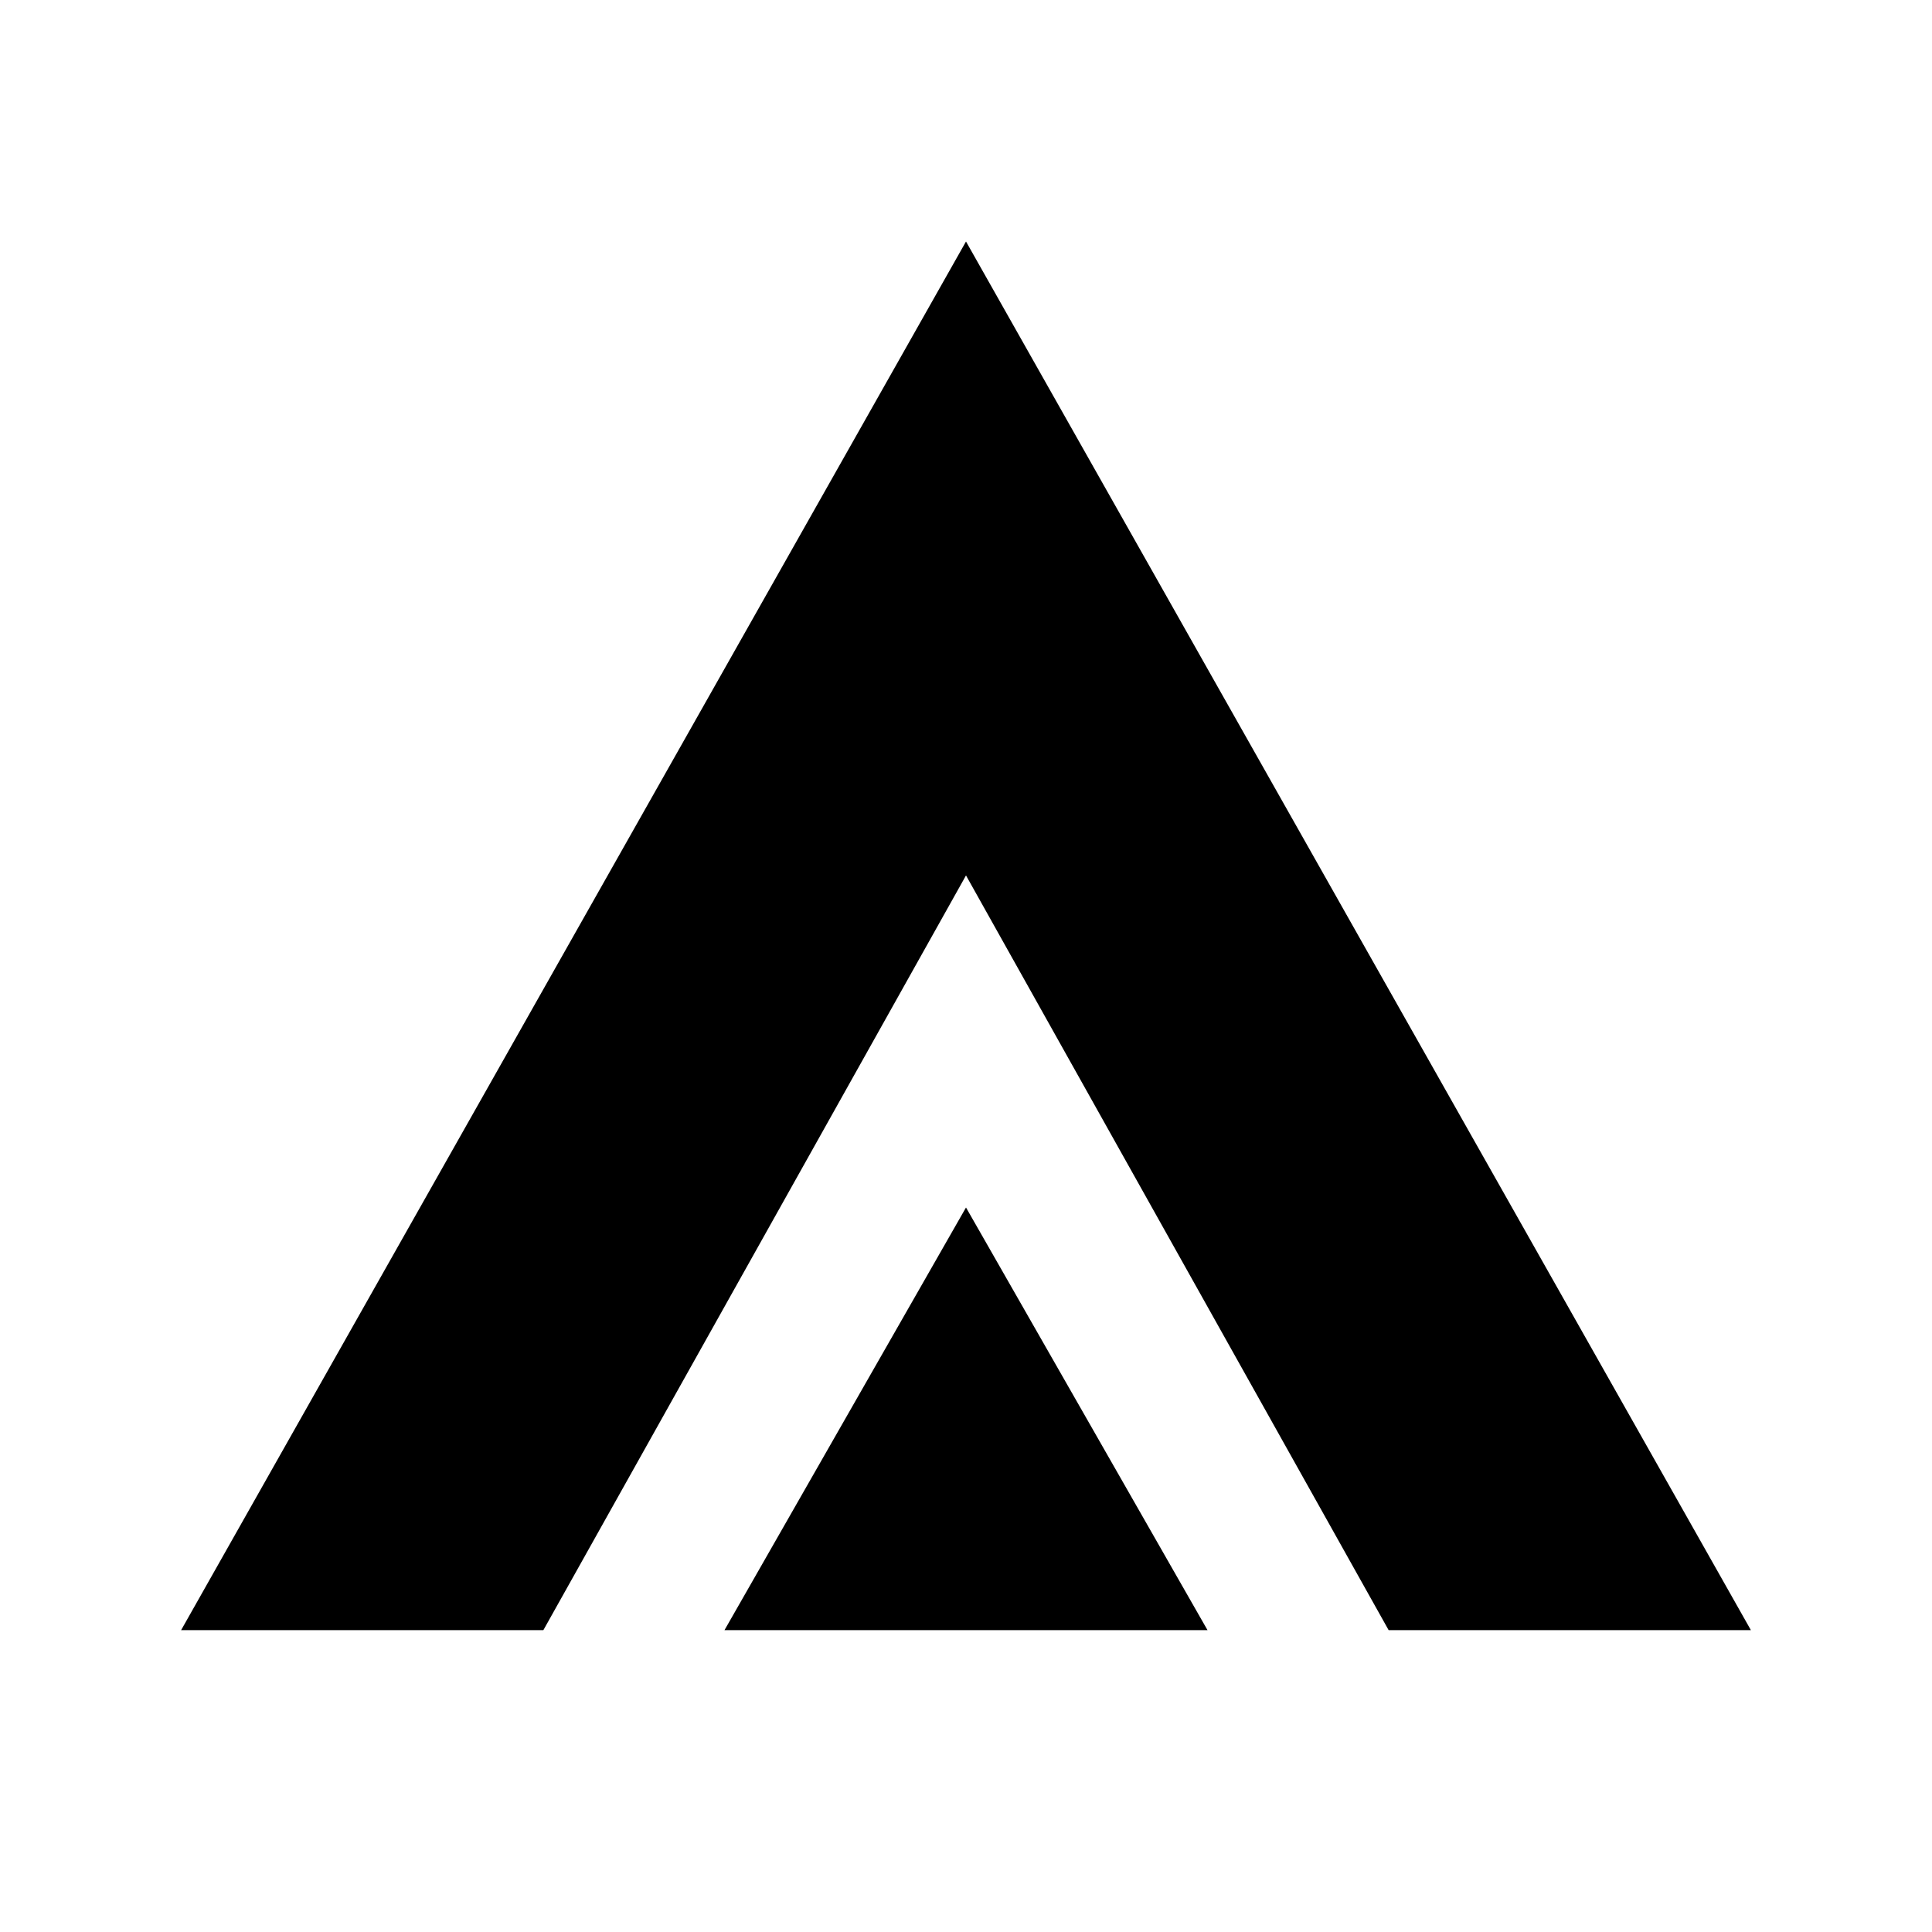
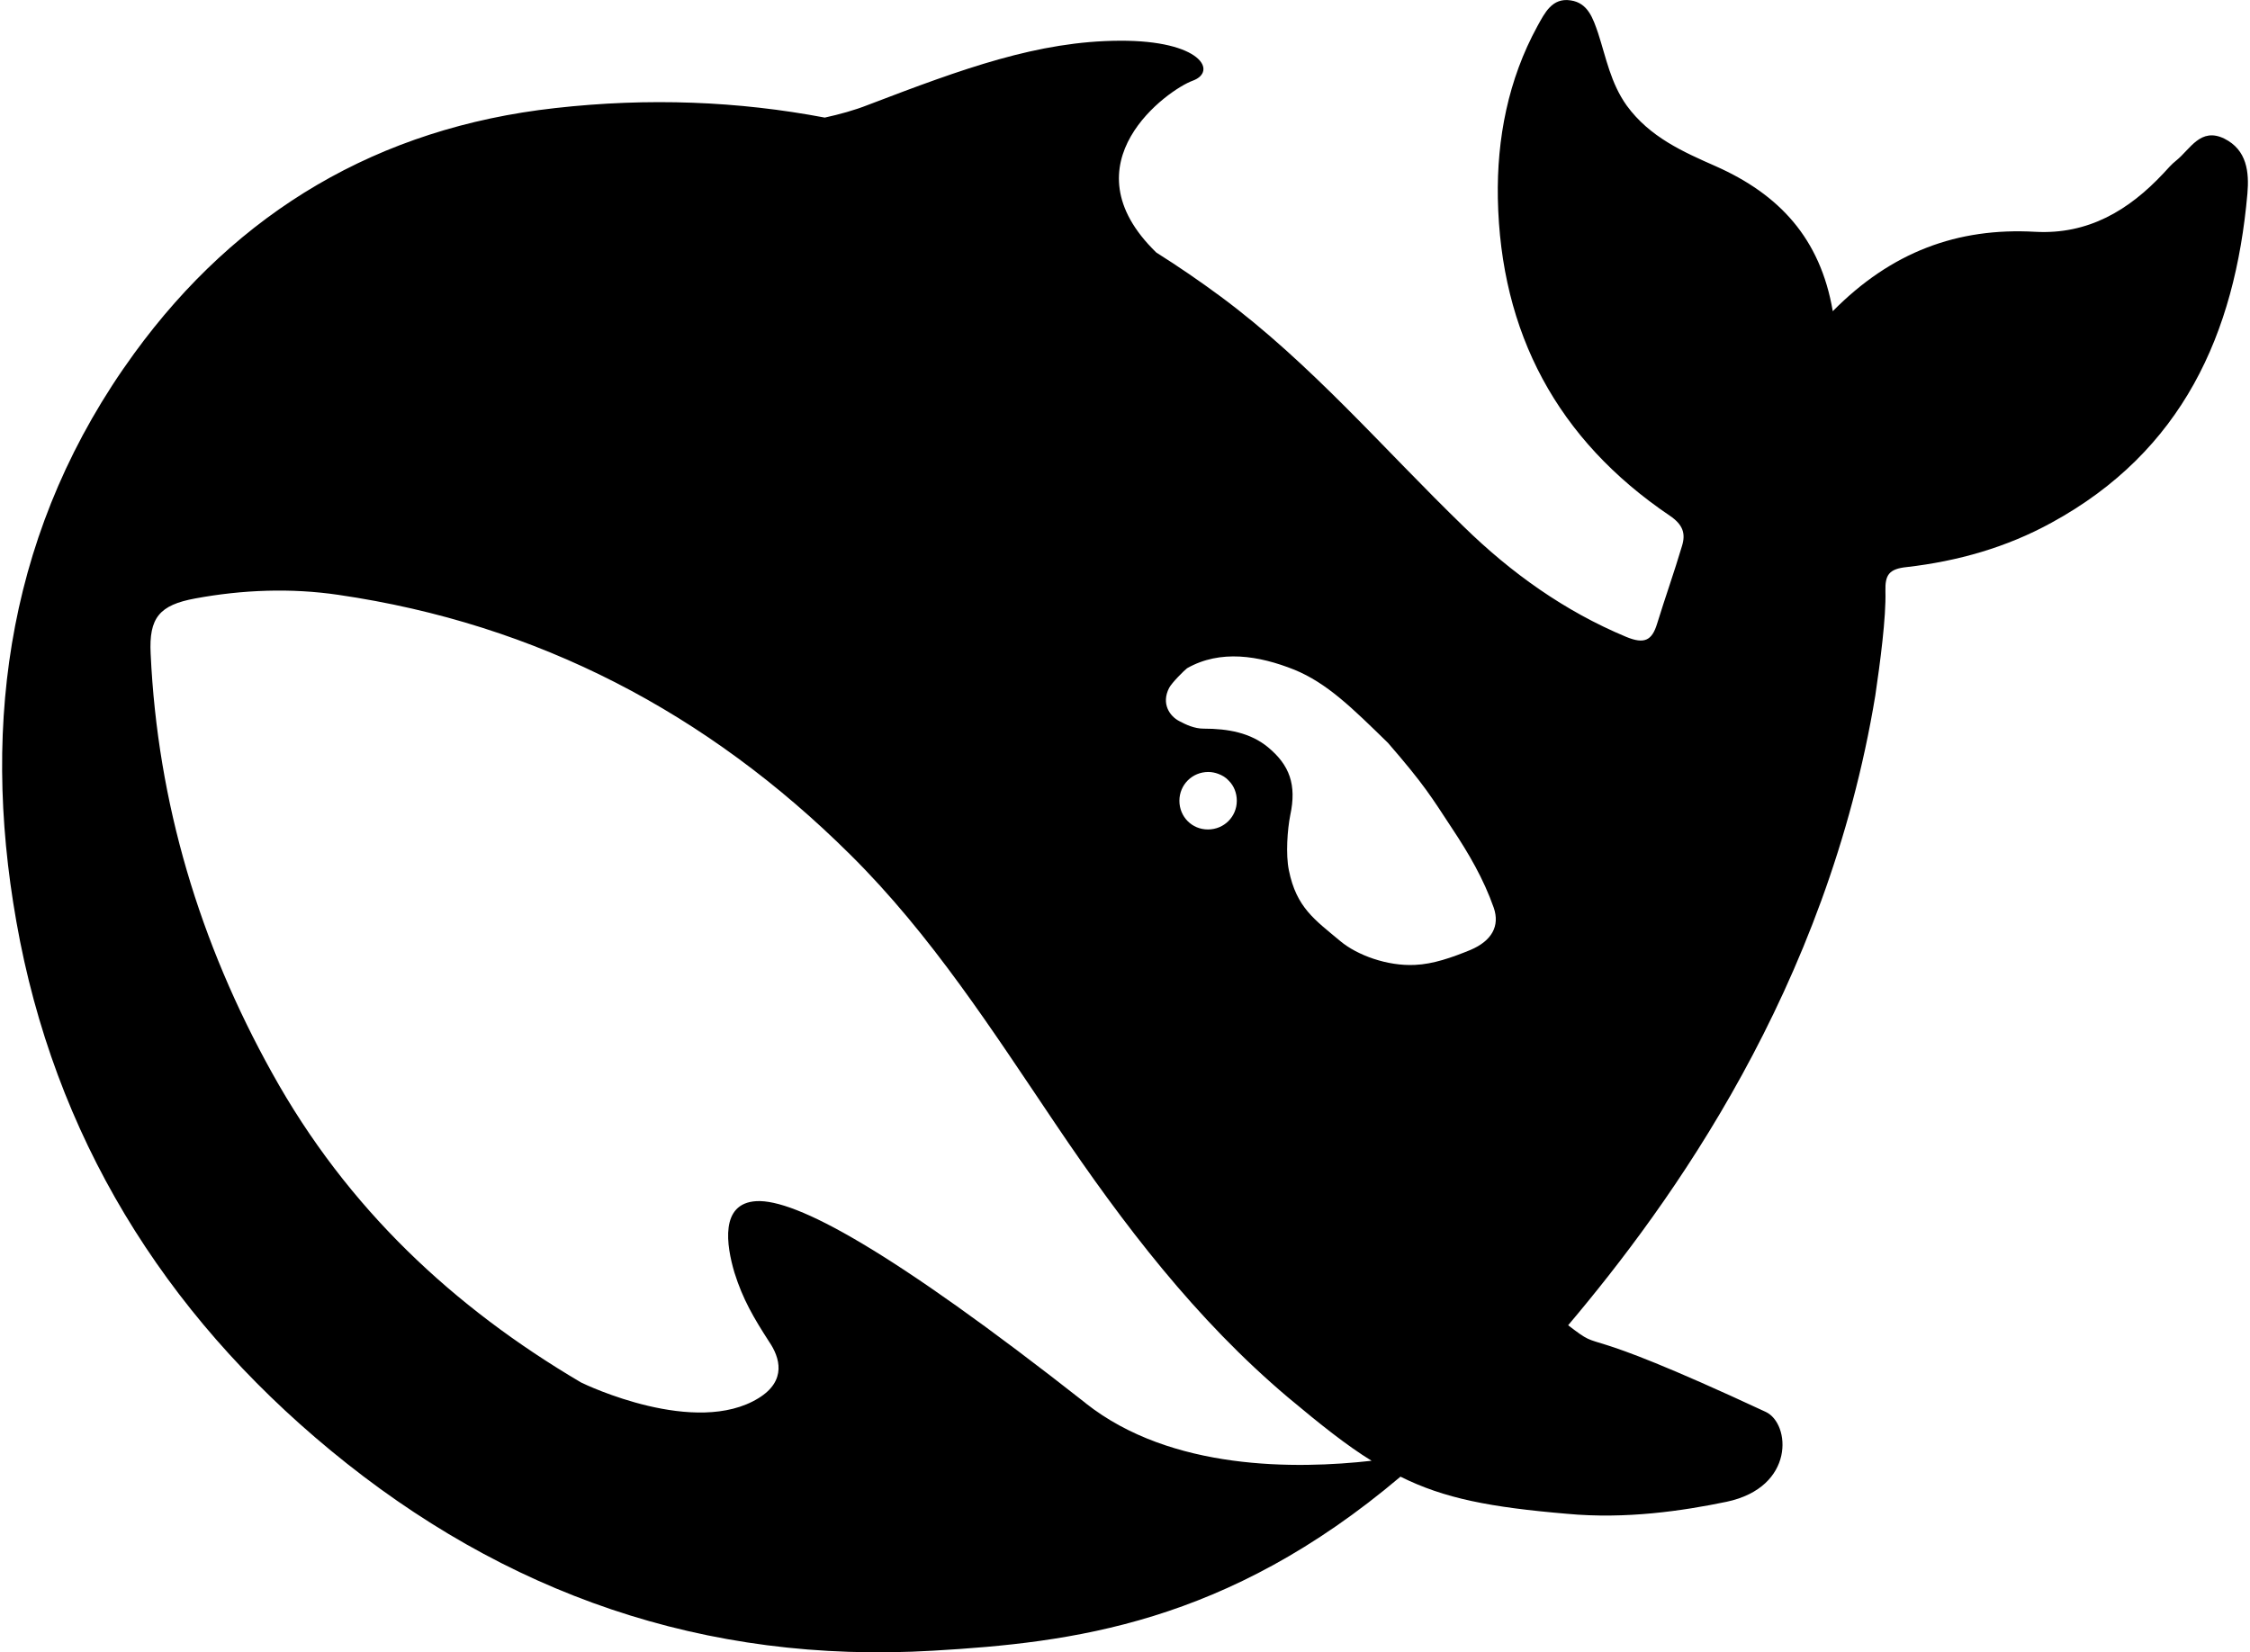
- <svg xmlns="http://www.w3.org/2000/svg" width="64" height="64" viewBox="0 0 64 64" fill="none">
-   <path d="M32 8L58 54H46L32 29L18 54H6L32 8Z" fill="currentColor" />
-   <path d="M32 40L40 54H24L32 40Z" fill="currentColor" />
+ <svg xmlns="http://www.w3.org/2000/svg" width="64" height="47" viewBox="0 0 23.16 17.04" fill="none">
+   <path d="M22.917 1.43C22.671 1.31 22.566 1.539 22.422 1.655C22.373 1.693 22.332 1.742 22.29 1.787C21.932 2.17 21.513 2.421 20.966 2.391C20.166 2.346 19.483 2.598 18.879 3.21C18.75 2.455 18.324 2.005 17.675 1.716C17.335 1.566 16.992 1.415 16.754 1.089C16.588 0.856 16.542 0.597 16.459 0.342C16.406 0.188 16.354 0.03 16.176 0.004C15.984 -0.026 15.908 0.135 15.833 0.27C15.531 0.822 15.414 1.43 15.425 2.046C15.452 3.432 16.037 4.535 17.199 5.32C17.331 5.41 17.365 5.5 17.324 5.632C17.244 5.902 17.15 6.165 17.067 6.435C17.014 6.608 16.935 6.646 16.75 6.57C16.112 6.304 15.561 5.909 15.074 5.433C14.248 4.633 13.5 3.751 12.568 3.06C12.349 2.898 12.13 2.748 11.903 2.605C10.952 1.682 12.028 0.923 12.277 0.833C12.537 0.739 12.367 0.416 11.526 0.42C10.684 0.424 9.914 0.706 8.933 1.081C8.789 1.138 8.638 1.179 8.484 1.213C7.593 1.044 6.668 1.006 5.702 1.115C3.883 1.318 2.43 2.178 1.362 3.646C0.079 5.41 -0.223 7.415 0.147 9.506C0.535 11.71 1.66 13.535 3.389 14.962C5.181 16.441 7.246 17.166 9.601 17.027C11.032 16.944 12.624 16.753 14.421 15.232C14.874 15.458 15.35 15.548 16.138 15.615C16.746 15.672 17.331 15.585 17.784 15.491C18.493 15.341 18.444 14.684 18.188 14.564C16.108 13.595 16.565 13.989 16.15 13.67C17.206 12.42 18.82 10.198 19.318 7.172C19.367 6.838 19.43 6.368 19.422 6.097C19.418 5.932 19.456 5.868 19.645 5.849C20.166 5.789 20.671 5.647 21.136 5.391C22.483 4.655 23.027 3.446 23.155 1.997C23.174 1.776 23.151 1.547 22.917 1.43ZM11.175 14.474C9.159 12.889 8.182 12.367 7.778 12.39C7.401 12.412 7.469 12.845 7.552 13.126C7.639 13.404 7.752 13.595 7.91 13.84C8.02 14.001 8.095 14.241 7.801 14.422C7.152 14.823 6.023 14.287 5.97 14.26C4.657 13.486 3.559 12.466 2.785 11.069C2.037 9.725 1.603 8.283 1.532 6.744C1.513 6.372 1.622 6.241 1.992 6.173C2.479 6.083 2.981 6.064 3.468 6.136C5.525 6.436 7.276 7.356 8.744 8.813C9.582 9.642 10.216 10.634 10.869 11.602C11.563 12.631 12.31 13.611 13.262 14.415C13.598 14.696 13.866 14.91 14.123 15.068C13.349 15.155 12.058 15.173 11.175 14.475L11.175 14.474ZM12.141 8.26C12.141 8.095 12.273 7.963 12.439 7.963C12.476 7.963 12.511 7.971 12.541 7.982C12.582 7.997 12.62 8.019 12.65 8.053C12.704 8.106 12.733 8.181 12.733 8.26C12.733 8.425 12.601 8.556 12.435 8.556C12.27 8.556 12.141 8.425 12.141 8.26ZM15.142 9.799C14.949 9.878 14.757 9.945 14.572 9.953C14.284 9.968 13.972 9.851 13.802 9.709C13.537 9.487 13.348 9.363 13.27 8.977C13.236 8.812 13.255 8.556 13.284 8.41C13.352 8.094 13.277 7.892 13.055 7.708C12.873 7.558 12.643 7.516 12.39 7.516C12.296 7.516 12.209 7.475 12.145 7.441C12.039 7.389 11.952 7.257 12.035 7.096C12.062 7.043 12.19 6.916 12.22 6.893C12.563 6.698 12.96 6.762 13.326 6.908C13.665 7.047 13.922 7.302 14.292 7.663C14.669 8.098 14.738 8.218 14.953 8.545C15.123 8.801 15.277 9.063 15.383 9.364C15.447 9.551 15.364 9.705 15.142 9.799Z" fill="#000" />
</svg>
